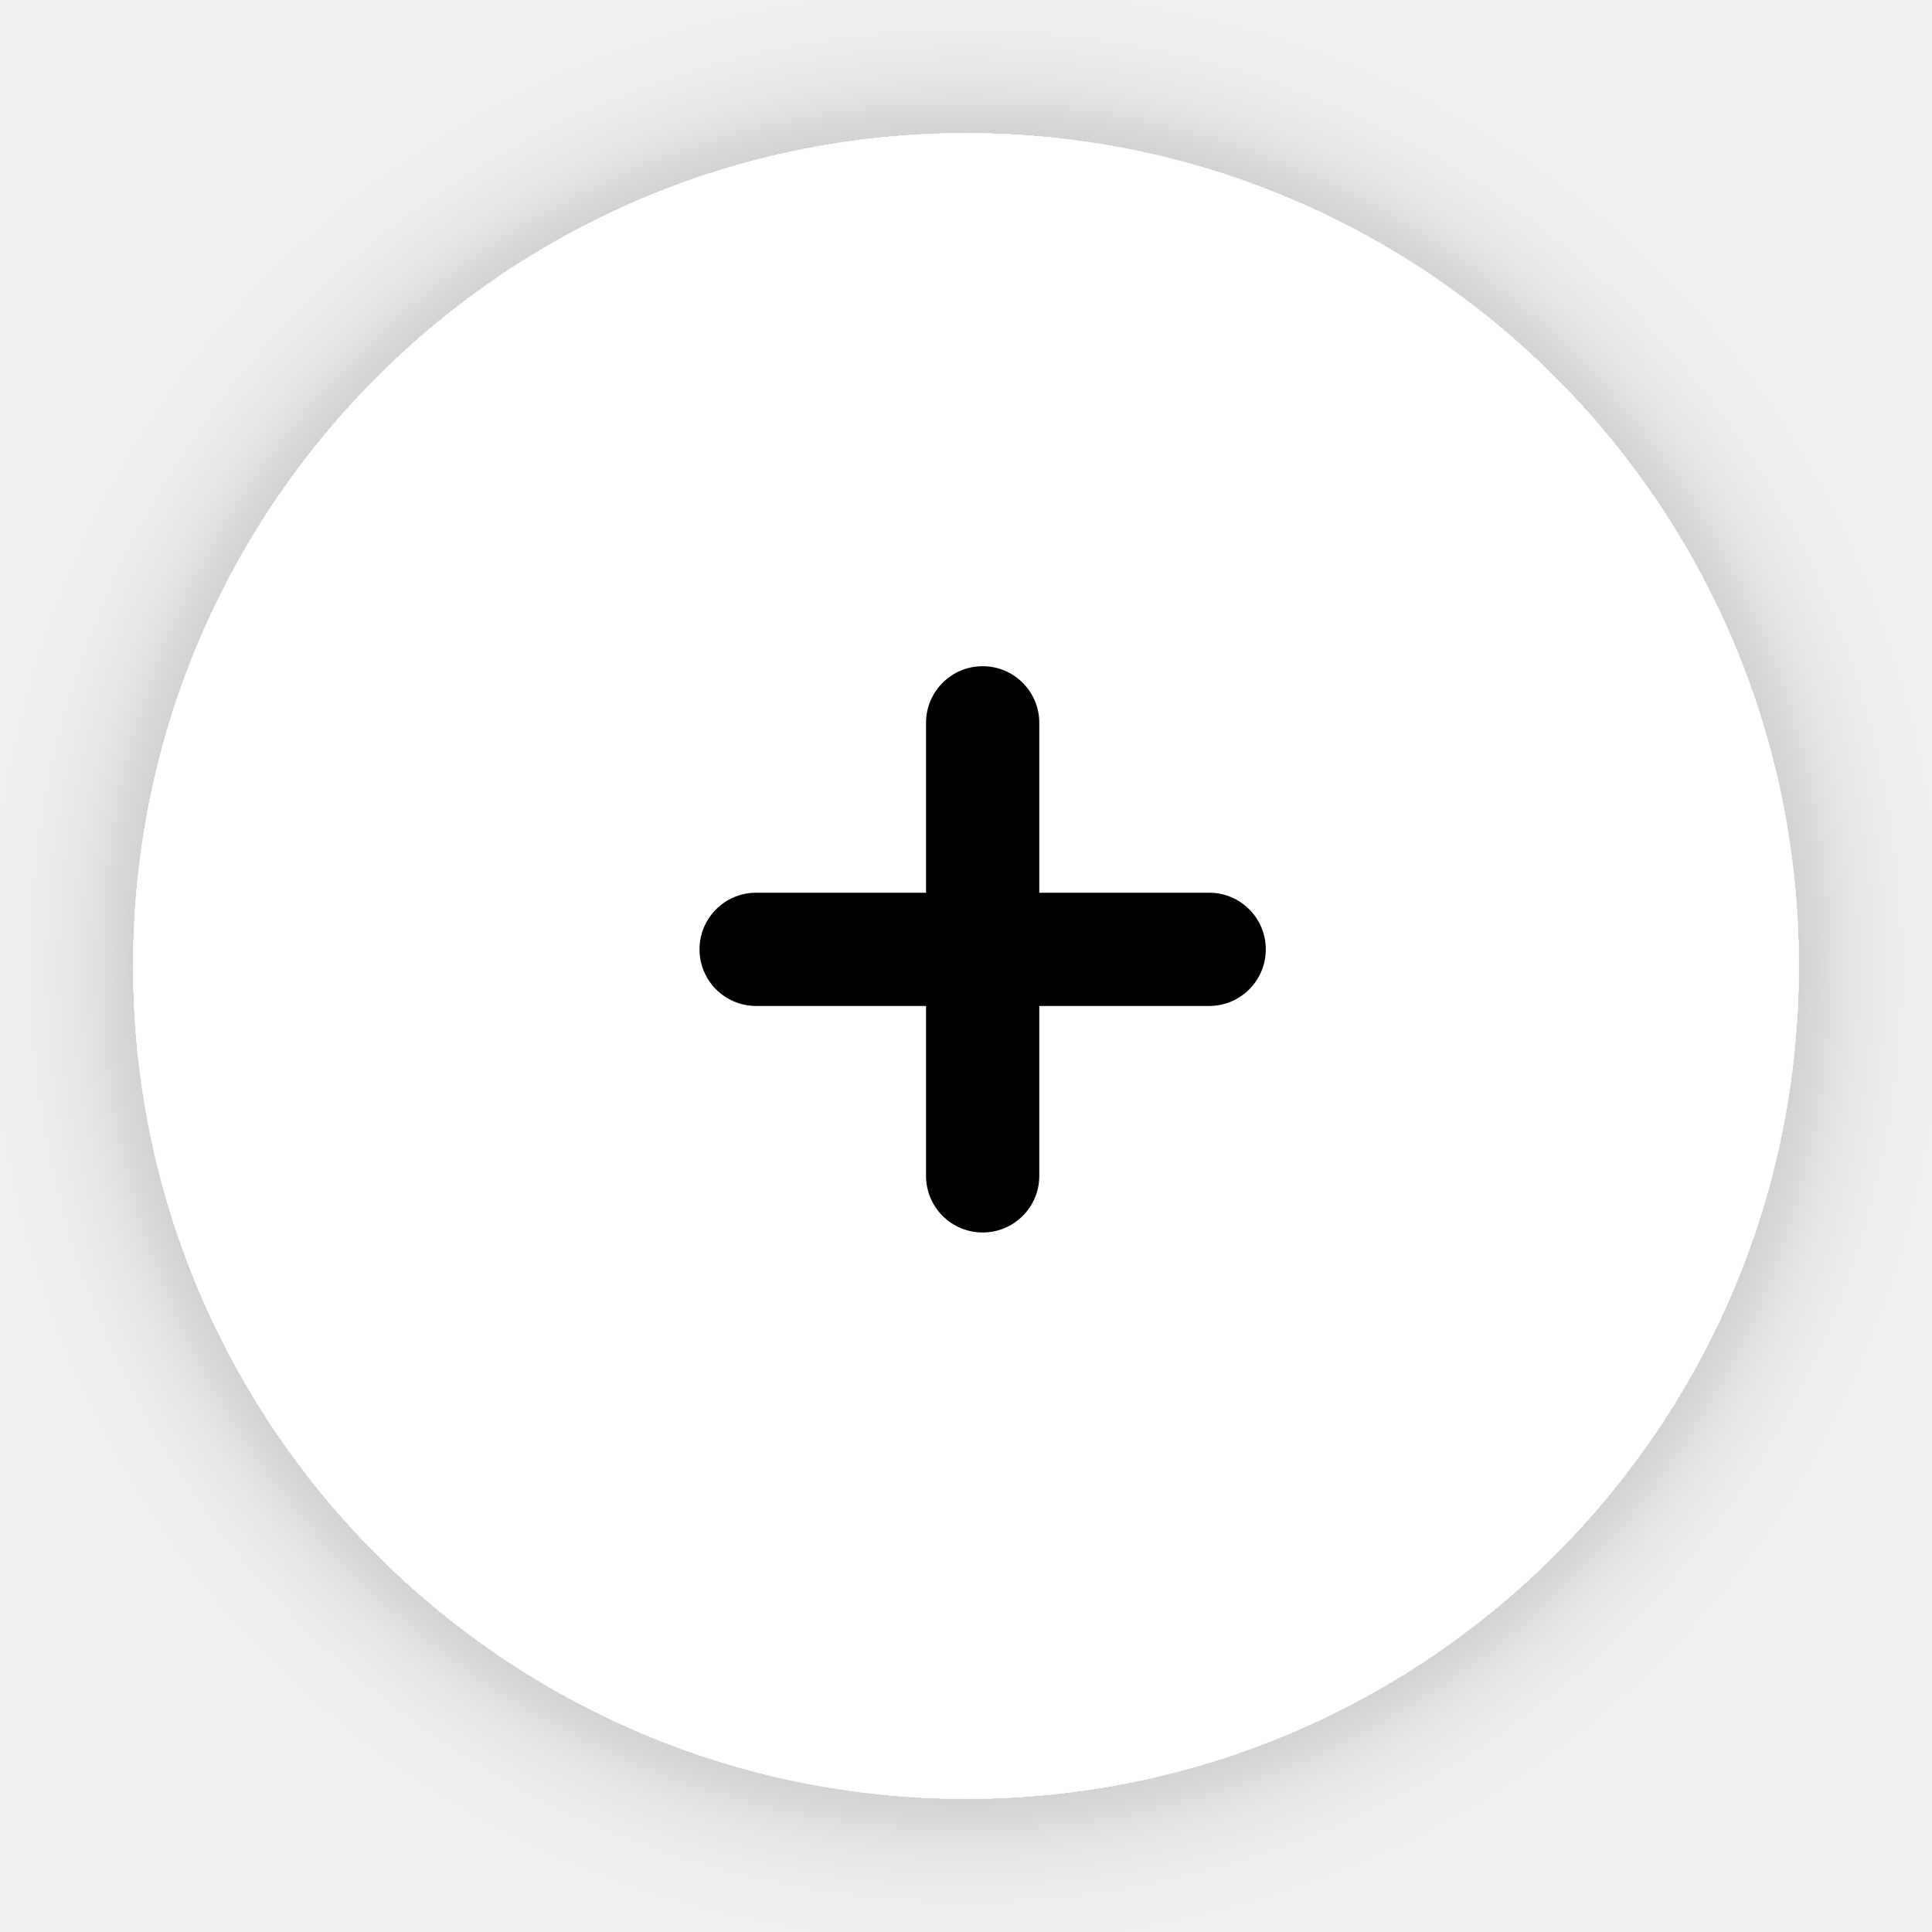
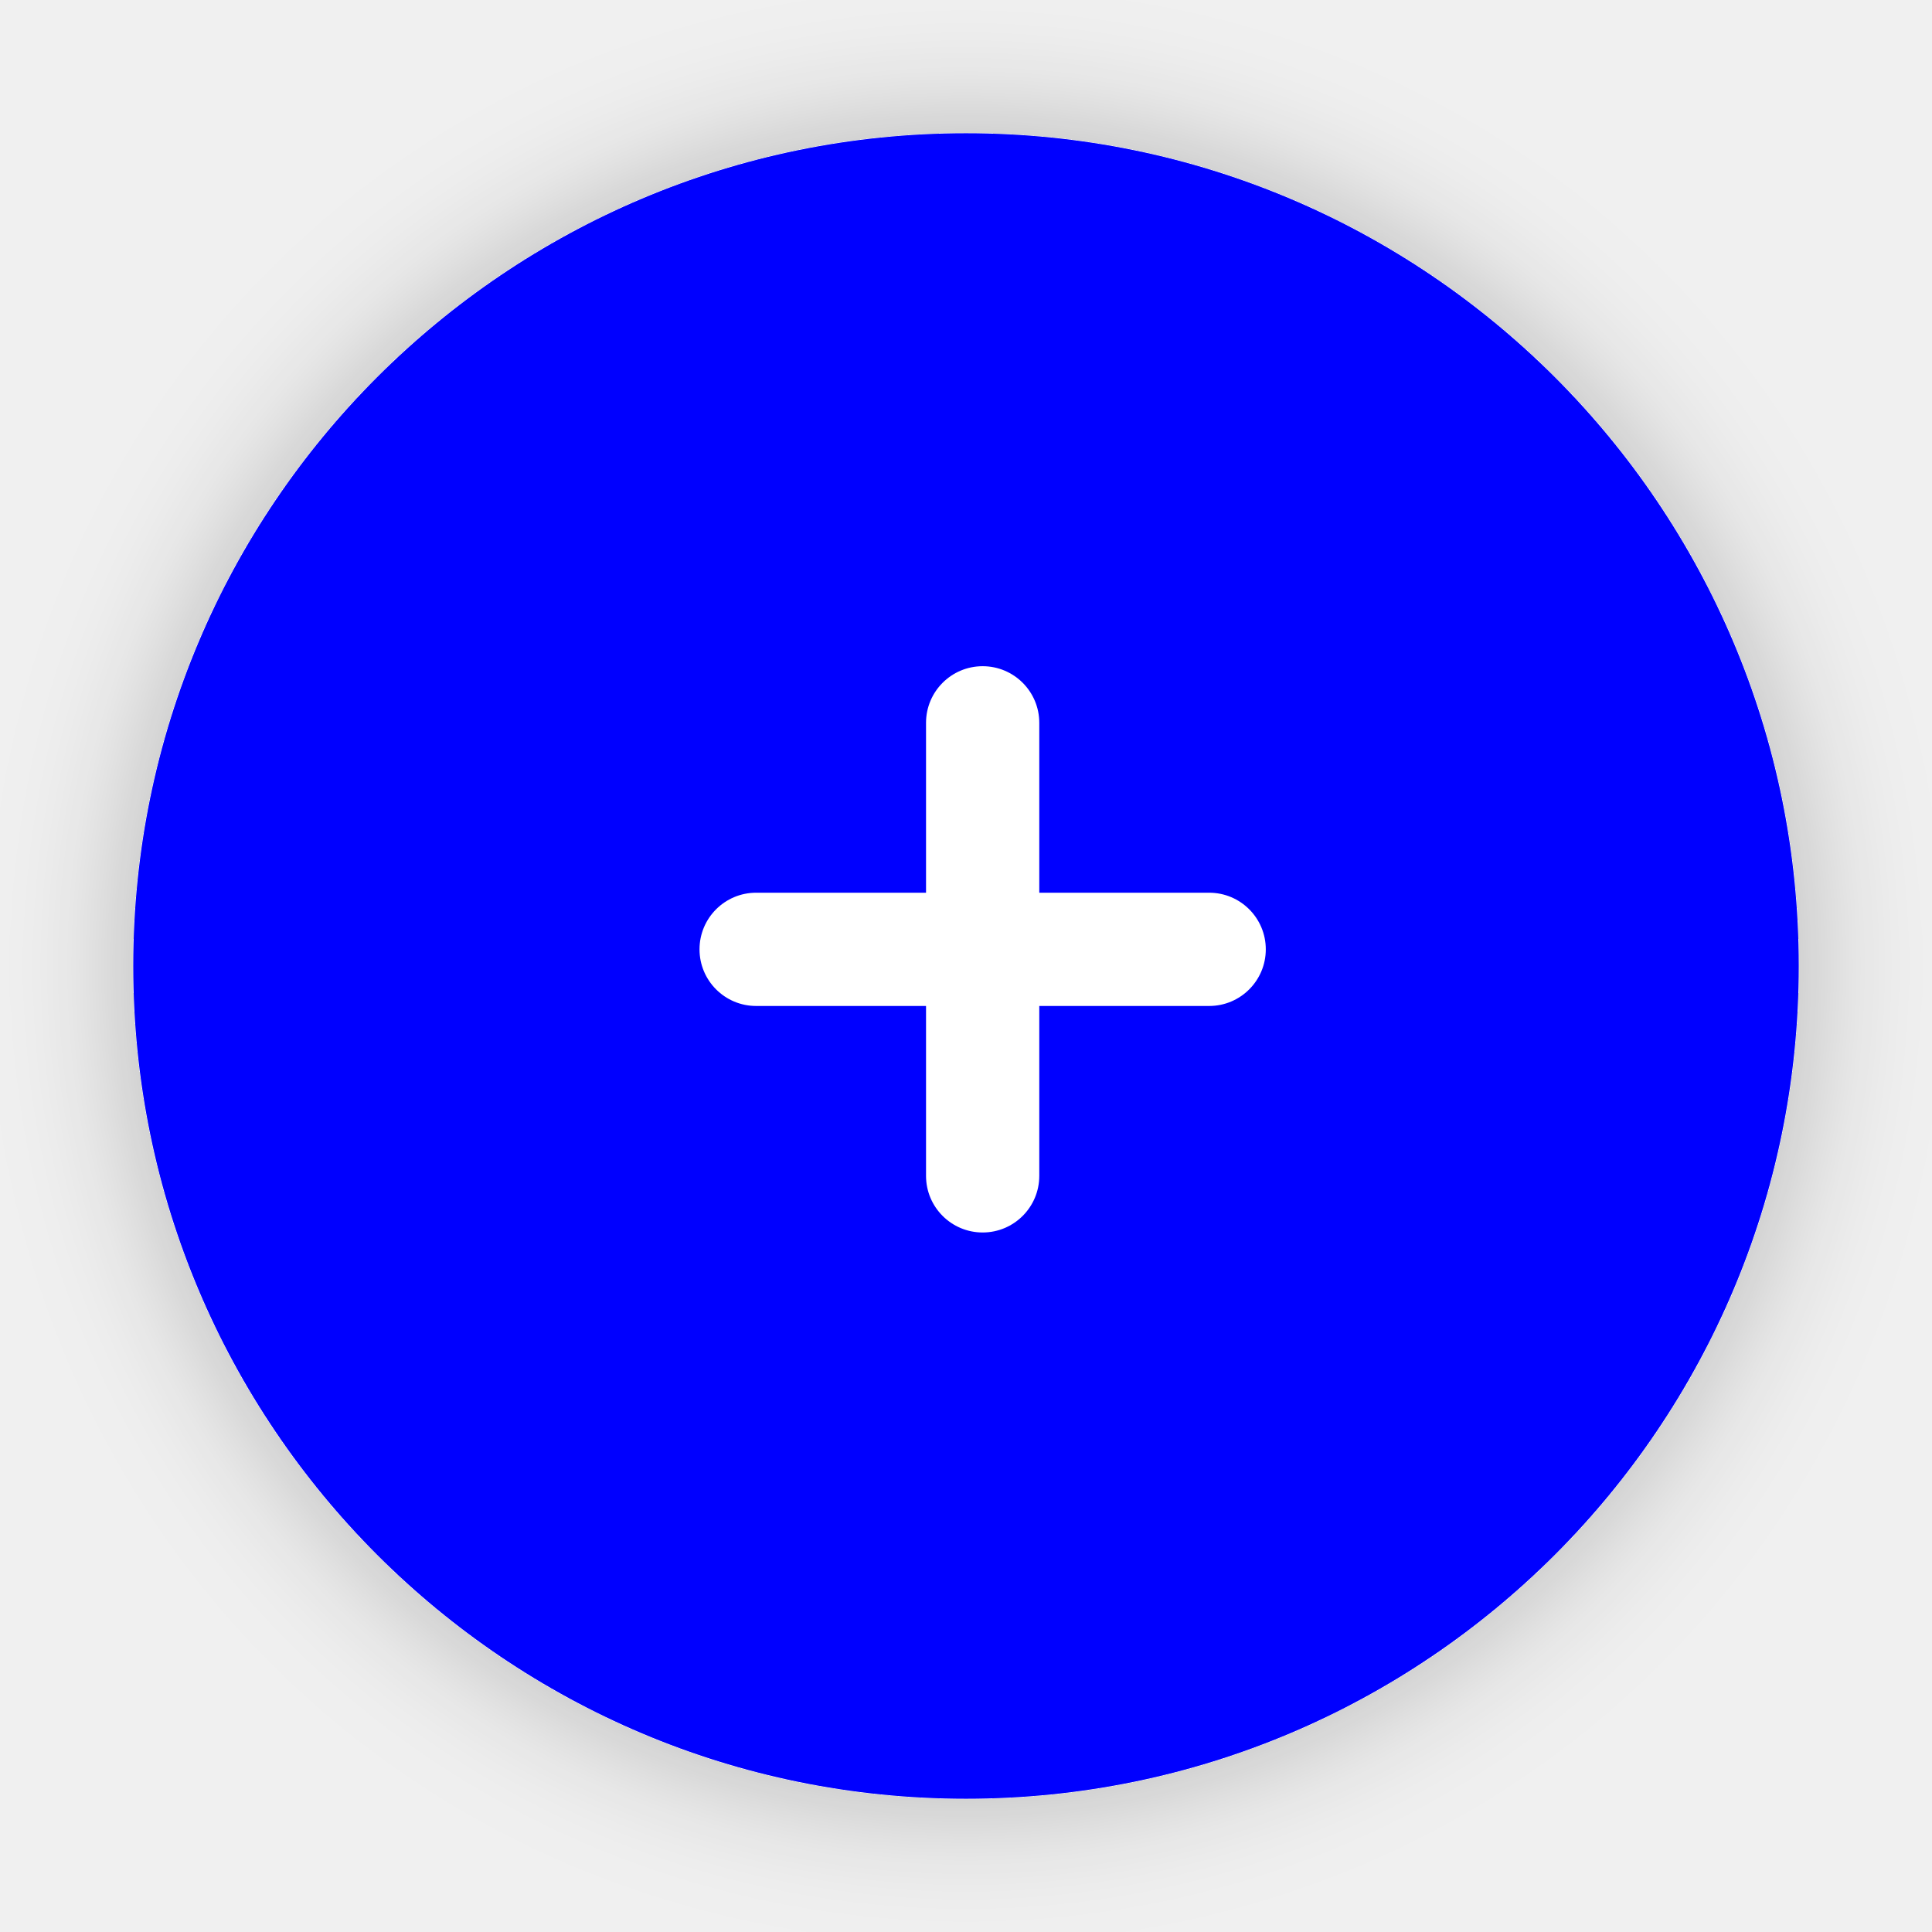
<svg xmlns="http://www.w3.org/2000/svg" width="70" height="70" viewBox="0 0 58 58" fill="none">
  <g filter="url(#filter0_d_0_1)">
-     <circle cx="29" cy="29" r="25" fill="white" />
+     <circle cx="29" cy="29" r="25" fill="blue" />
  </g>
-   <path fill-rule="evenodd" clip-rule="evenodd" d="M29.5 20C30.439 20 31.2 20.761 31.2 21.7V26.8H36.3C37.239 26.8 38 27.561 38 28.5C38 29.439 37.239 30.2 36.3 30.2H31.2V35.3C31.2 36.239 30.439 37 29.5 37C28.561 37 27.8 36.239 27.8 35.3V30.2H22.7C21.761 30.2 21 29.439 21 28.5C21 27.561 21.761 26.8 22.7 26.8H27.8V21.7C27.8 20.761 28.561 20 29.5 20Z" fill="black" />
+   <path fill-rule="evenodd" clip-rule="evenodd" d="M29.5 20C30.439 20 31.2 20.761 31.2 21.7V26.8H36.3C37.239 26.8 38 27.561 38 28.5C38 29.439 37.239 30.2 36.3 30.2H31.2V35.3C31.2 36.239 30.439 37 29.5 37C28.561 37 27.8 36.239 27.8 35.3V30.2H22.7C21.761 30.2 21 29.439 21 28.5C21 27.561 21.761 26.8 22.7 26.8H27.8V21.7C27.8 20.761 28.561 20 29.5 20Z" fill="white" />
  <defs>
    <filter id="filter0_d_0_1" x="0" y="0" width="58" height="58" filterUnits="userSpaceOnUse" color-interpolation-filters="sRGB">
      <feFlood flood-opacity="0" result="BackgroundImageFix" />
      <feColorMatrix in="SourceAlpha" type="matrix" values="0 0 0 0 0 0 0 0 0 0 0 0 0 0 0 0 0 0 127 0" result="hardAlpha" />
      <feOffset />
      <feGaussianBlur stdDeviation="2" />
      <feComposite in2="hardAlpha" operator="out" />
      <feColorMatrix type="matrix" values="0 0 0 0 0 0 0 0 0 0 0 0 0 0 0 0 0 0 0.25 0" />
      <feBlend mode="normal" in2="BackgroundImageFix" result="effect1_dropShadow_0_1" />
      <feBlend mode="normal" in="SourceGraphic" in2="effect1_dropShadow_0_1" result="shape" />
    </filter>
  </defs>
</svg>
